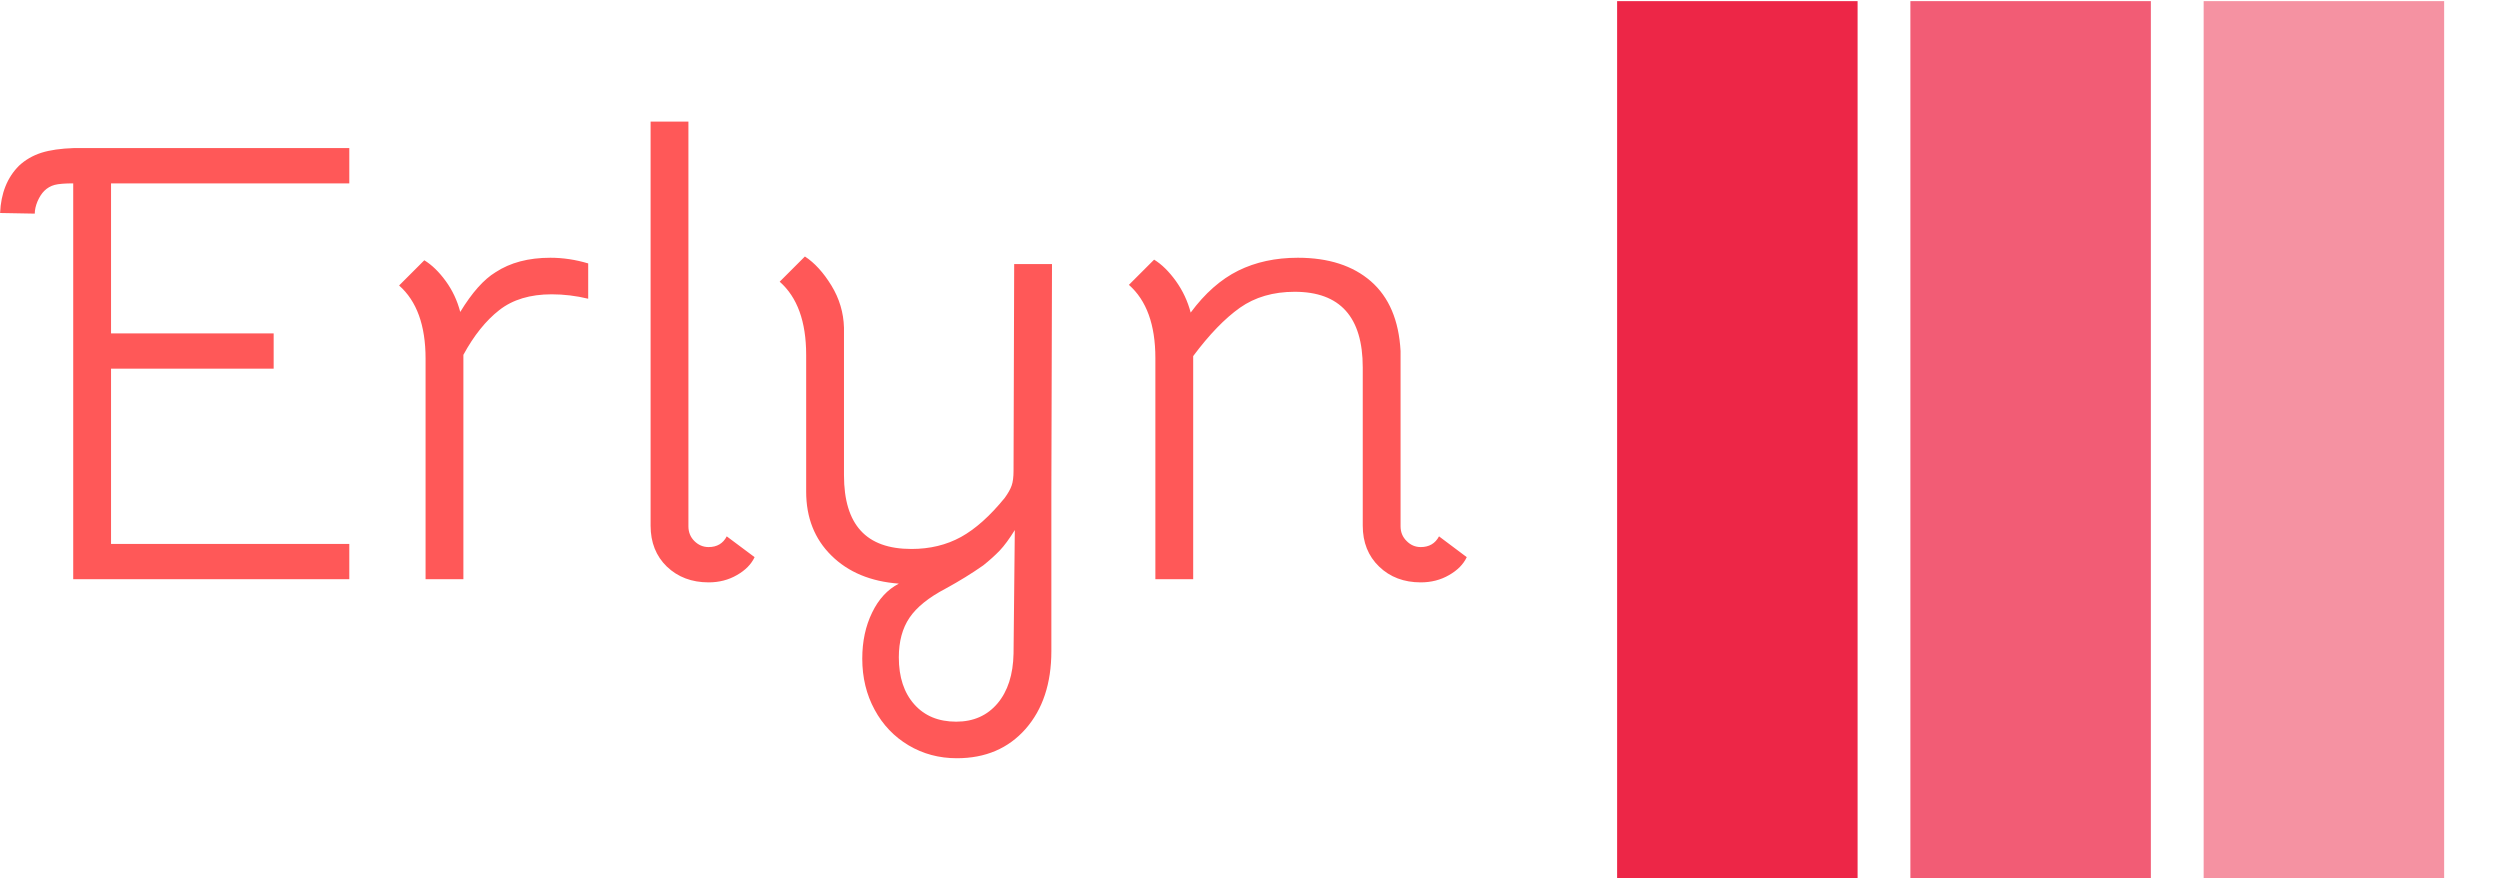
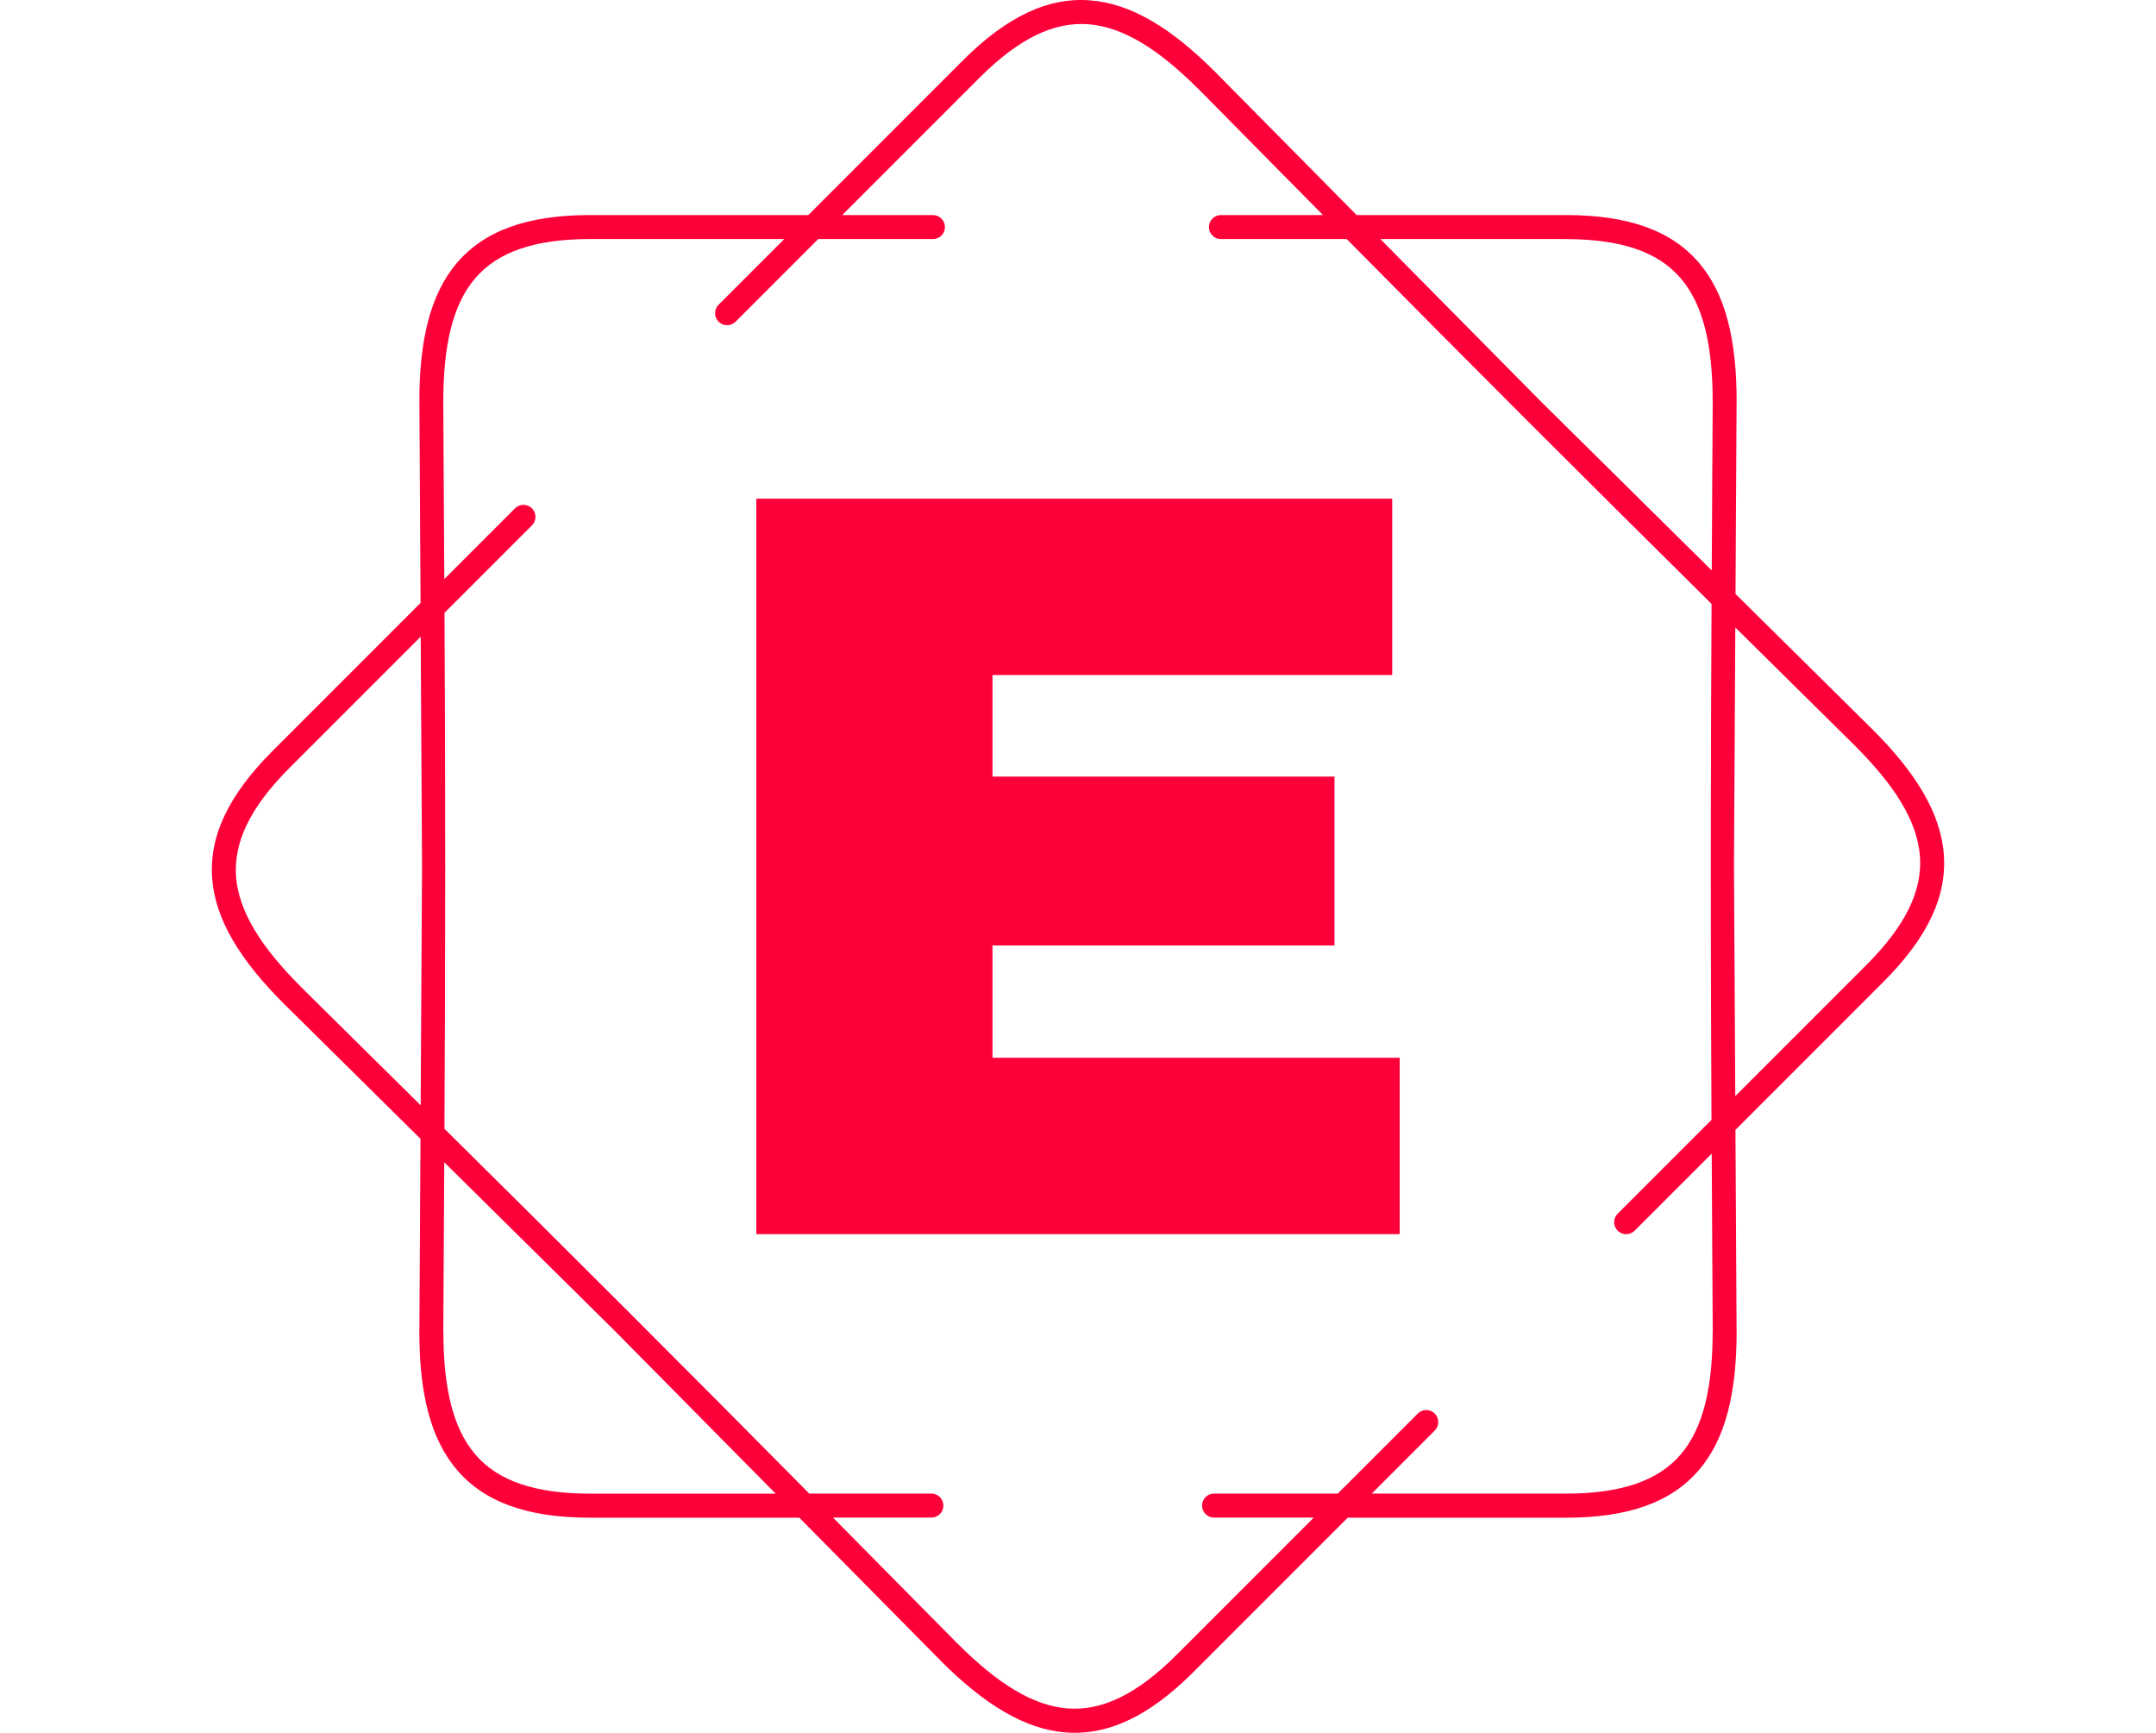
- <svg xmlns="http://www.w3.org/2000/svg" version="1.1" width="2000" height="702" viewBox="0 0 2000 702">
-   <g transform="matrix(1,0,0,1,-1.212121,0.9307287)">
-     <svg viewBox="0 0 396 139" data-background-color="#ffffff" preserveAspectRatio="xMidYMid meet" height="702" width="2000">
-       <g id="tight-bounds" transform="matrix(1,0,0,1,0.24,-0.1842896)">
-         <svg viewBox="0 0 395.52 139.369" height="139.369" width="395.52">
+ <svg xmlns="http://www.w3.org/2000/svg" version="1.1" width="2000" height="1607" viewBox="0 0 2000 1607">
+   <g transform="matrix(1,0,0,1,0,0)">
+     <svg viewBox="0 0 448 360" data-background-color="#0a1627" preserveAspectRatio="xMidYMid meet" height="1607" width="2000">
+       <g id="tight-bounds" transform="matrix(1,0,0,1,0,0)">
+         <svg viewBox="0 0 448 360" height="360" width="448">
          <g>
-             <svg viewBox="0 0 673.294 237.247" height="139.369" width="395.52">
-               <g transform="matrix(1,0,0,1,0,32.7889)">
-                 <svg viewBox="0 0 395.52 171.67" height="171.67" width="395.52">
-                   <g id="textblocktransform">
-                     <svg viewBox="0 0 395.52 171.67" height="171.67" width="395.52" id="textblock">
+             <svg />
+           </g>
+           <g>
+             <svg viewBox="0 0 448 360" height="360" width="448">
+               <g>
+                 <path d="M193.855 44.683c1.378 0 2.494 1.116 2.495 2.494 0 1.378-1.116 2.494-2.495 2.495h-23.846l-17.167 17.167c-0.973 0.973-2.551 0.973-3.53 0-0.973-0.973-0.973-2.551 0-3.529l13.644-13.645h-40.378c-11.518 0-19.151 2.688-23.815 8.113-4.739 5.519-6.66 14.056-6.66 25.63 0 0.069 0 0.137-0.006 0.206l0.212 36.692 14.692-14.692c0.973-0.973 2.551-0.973 3.53 0 0.973 0.973 0.973 2.551 0 3.53l-18.178 18.178c0.206 35.832 0.193 71.358-0.013 107.19 25.486 25.2 50.617 50.312 75.811 75.791h25.38c1.378 0 2.494 1.116 2.495 2.495 0 1.378-1.116 2.494-2.495 2.494h-20.448l25.942 26.241 0.006-0.006c8.188 8.188 15.577 12.859 22.824 13.413 7.146 0.543 14.442-2.956 22.586-11.093l28.555-28.555h-20.722c-1.378 0-2.494-1.116-2.495-2.494 0-1.378 1.116-2.494 2.495-2.495h25.711l16.625-16.625c0.973-0.973 2.551-0.973 3.529 0 0.973 0.973 0.973 2.551 0 3.53l-13.101 13.102h40.377c11.518 0 19.151-2.688 23.815-8.113 4.739-5.519 6.66-14.056 6.66-25.63h0.013l-0.212-36.898-16.014 16.014c-0.973 0.973-2.551 0.973-3.53 0-0.973-0.973-0.973-2.551 0-3.53l19.5-19.5c-0.206-35.832-0.193-71.358 0.013-107.19-25.486-25.2-50.617-50.312-75.811-75.791h-26.147c-1.378 0-2.494-1.116-2.495-2.495 0-1.378 1.116-2.494 2.495-2.494h21.215l-25.824-26.123c-0.044-0.037-0.081-0.075-0.124-0.112-8.188-8.188-15.577-12.859-22.824-13.413-7.146-0.543-14.442 2.956-22.586 11.093l-28.555 28.555h18.858zM122.578 44.683h45.367l32.078-32.078c9.248-9.248 17.81-13.195 26.484-12.534 8.568 0.649 16.956 5.824 25.985 14.854 0.05 0.05 0.094 0.094 0.137 0.143l29.278 29.615h43.508c13.071 0 21.919 3.268 27.594 9.871 5.6 6.517 7.864 16.101 7.864 28.867 0 0.081-0.006 0.156-0.012 0.23l-0.225 39.742 28.43 28.112 0.006-0.006c9.03 9.03 14.206 17.411 14.854 25.985 0.661 8.674-3.293 17.236-12.534 26.484l-30.768 30.768 0.237 41.843h0.012c0 12.765-2.27 22.35-7.864 28.867-5.675 6.604-14.524 9.872-27.594 9.871h-45.366l-32.078 32.078c-9.248 9.248-17.81 13.195-26.484 12.534-8.568-0.649-16.956-5.824-25.985-14.854l0.006-0.006-29.421-29.758h-43.509c-13.071 0-21.919-3.268-27.594-9.872-5.6-6.517-7.864-16.101-7.863-28.866h0.012l0.231-39.972-28.293-27.969c-0.05-0.044-0.1-0.087-0.143-0.137-9.03-9.03-14.206-17.411-14.854-25.985-0.661-8.674 3.293-17.236 12.534-26.484l30.768-30.768-0.237-41.607c-0.006-0.075-0.012-0.156-0.012-0.23 0-12.765 2.27-22.35 7.864-28.867 5.675-6.604 14.524-9.872 27.594-9.871zM87.682 179.997l-0.274-47.724-27.276 27.276c-8.138 8.138-11.636 15.44-11.094 22.587 0.549 7.246 5.226 14.642 13.413 22.823 0.037 0.037 0.081 0.081 0.113 0.125l24.837 24.551 0.281-49.644zM92.303 241.483l-0.2 35.09h0.013c0 11.58 1.921 20.117 6.66 25.63 4.664 5.432 12.297 8.113 23.815 8.113h38.576l-33.55-33.936-35.308-34.903zM325.415 49.672h-38.575l33.549 33.936 35.308 34.902 0.2-34.884c-0.006-0.069-0.006-0.137-0.007-0.205 0-11.58-1.921-20.117-6.66-25.63-4.664-5.432-12.297-8.113-23.815-8.113zM360.599 130.352l-0.281 49.645 0.274 47.724 27.276-27.276c8.138-8.138 11.636-15.44 11.094-22.587-0.549-7.252-5.226-14.642-13.413-22.824l0.006-0.006-24.956-24.669z" fill="#fe0039" fill-rule="nonzero" stroke="none" stroke-width="1" stroke-linecap="butt" stroke-linejoin="miter" stroke-miterlimit="10" stroke-dasharray="" stroke-dashoffset="0" font-family="none" font-weight="none" font-size="none" text-anchor="none" style="mix-blend-mode: normal" data-fill-palette-color="tertiary" />
+               </g>
+               <g transform="matrix(1,0,0,1,143.8223,90)">
+                 <svg viewBox="0 0 160.355 180" height="180" width="160.355">
+                   <g>
+                     <svg viewBox="0 0 160.355 180" height="180" width="160.355">
                      <g>
-                         <svg viewBox="0 0 395.52 171.67" height="171.67" width="395.52">
-                           <g transform="matrix(1,0,0,1,0,0)">
-                             <svg width="395.52" viewBox="1.7 -36.3 116.34 50.5" height="171.67" data-palette-color="#ff5858">
-                               <path d="M7.5-31.4Q6.5-31.4 6.03-31.28 5.55-31.15 5.2-30.8L5.2-30.8Q4.9-30.5 4.67-29.98 4.45-29.45 4.45-29L4.45-29 1.7-29.05Q1.8-31.4 3.2-32.8L3.2-32.8Q3.95-33.5 4.98-33.83 6-34.15 7.55-34.2L7.55-34.2 29.4-34.2 29.4-31.4 10.5-31.4 10.5-19.5 23.4-19.5 23.4-16.7 10.5-16.7 10.5-2.8 29.4-2.8 29.4 0 7.5 0 7.5-31.4ZM45.35-25.5Q46.85-25.5 48.35-25.05L48.35-25.05 48.35-22.25Q46.9-22.6 45.45-22.6L45.45-22.6Q42.9-22.6 41.3-21.35L41.3-21.35Q39.7-20.1 38.45-17.8L38.45-17.8 38.45 0 35.45 0 35.45-17.5Q35.45-21.45 33.35-23.3L33.35-23.3 35.35-25.3Q36.25-24.75 37.05-23.65 37.85-22.55 38.2-21.2L38.2-21.2Q39.6-23.5 41-24.35L41-24.35Q42.75-25.5 45.35-25.5L45.35-25.5ZM56.3-4.2Q56.3-3.5 56.77-3.03 57.25-2.55 57.9-2.55L57.9-2.55Q58.9-2.55 59.34-3.4L59.34-3.4 61.55-1.75Q61.15-0.9 60.15-0.33 59.15 0.25 57.9 0.25L57.9 0.25Q55.9 0.25 54.59-1 53.3-2.25 53.3-4.25L53.3-4.25 53.3-36.3 56.3-36.3 56.3-4.2ZM82.14-25L85.14-25 85.09-6.9 85.09 5.7Q85.09 9.55 83.04 11.88 80.99 14.2 77.59 14.2L77.59 14.2Q75.49 14.2 73.77 13.18 72.04 12.15 71.07 10.35 70.09 8.55 70.09 6.3L70.09 6.3Q70.09 4.25 70.87 2.65 71.64 1.05 72.99 0.35L72.99 0.35Q69.64 0.1 67.64-1.88 65.64-3.85 65.64-6.95L65.64-6.95 65.64-17.8Q65.64-21.75 63.54-23.6L63.54-23.6 65.54-25.6Q66.69-24.85 67.64-23.3 68.59-21.75 68.64-19.95L68.64-19.95 68.64-8.25Q68.64-5.3 69.97-3.85 71.29-2.4 73.99-2.4L73.99-2.4Q76.19-2.4 77.92-3.35 79.64-4.3 81.39-6.45L81.39-6.45Q81.79-7 81.94-7.43 82.09-7.85 82.09-8.6L82.09-8.6 82.14-25ZM82.09 5.9L82.19-3.9Q81.54-2.85 80.99-2.27 80.44-1.7 79.69-1.1L79.69-1.1Q78.34-0.15 76.69 0.75L76.69 0.75Q74.69 1.8 73.84 3.05 72.99 4.3 72.99 6.2L72.99 6.2Q72.99 8.55 74.22 9.93 75.44 11.3 77.54 11.3L77.54 11.3Q79.59 11.3 80.82 9.85 82.04 8.4 82.09 5.9L82.09 5.9ZM115.84-3.4L118.04-1.75Q117.64-0.9 116.64-0.33 115.64 0.25 114.39 0.25L114.39 0.25Q112.39 0.25 111.09-1 109.79-2.25 109.79-4.25L109.79-4.25 109.79-16.8Q109.79-22.8 104.39-22.8L104.39-22.8Q101.84-22.8 100.04-21.53 98.24-20.25 96.34-17.7L96.34-17.7 96.34 0 93.34 0 93.34-17.55Q93.34-21.5 91.24-23.35L91.24-23.35 93.24-25.35Q94.14-24.8 94.97-23.65 95.79-22.5 96.14-21.15L96.14-21.15Q97.84-23.45 99.92-24.48 101.99-25.5 104.64-25.5L104.64-25.5Q108.29-25.5 110.44-23.63 112.59-21.75 112.79-18.1L112.79-18.1 112.79-4.2Q112.79-3.5 113.27-3.03 113.74-2.55 114.39-2.55L114.39-2.55Q115.39-2.55 115.84-3.4L115.84-3.4Z" opacity="1" transform="matrix(1,0,0,1,0,0)" fill="#ff5858" class="wordmark-text-0" data-fill-palette-color="primary" id="text-0" />
+                         <svg viewBox="0 0 160.355 180" height="180" width="160.355">
+                           <g>
+                             <svg viewBox="0 0 160.355 180" height="180" width="160.355">
+                               <g id="textblocktransform">
+                                 <svg viewBox="0 0 160.355 180" height="180" width="160.355" id="textblock">
+                                   <g>
+                                     <svg viewBox="0 0 160.355 180" height="180" width="160.355">
+                                       <g transform="matrix(1,0,0,1,0,0)">
+                                         <svg width="160.355" viewBox="0.7 -37.4 36.1 40.4" height="180" data-palette-color="#fe0039">
+                                           <path d="M3.7 0L3.7-34.4 33.45-34.4 33.45-26.15 14.75-26.15 14.75-21.4 30.75-21.4 30.75-13.5 14.75-13.5 14.75-8.25 33.8-8.25 33.8 0 3.7 0Z" opacity="1" transform="matrix(1,0,0,1,0,0)" fill="#fe0039" class="wordmark-text-0" data-fill-palette-color="primary" id="text-0" />
+                                         </svg>
+                                       </g>
+                                     </svg>
+                                   </g>
+                                 </svg>
+                               </g>
                            </svg>
                          </g>
                        </svg>
                      </g>
                    </svg>
                  </g>
                </svg>
              </g>
-               <g transform="matrix(1,0,0,1,436.0471,0)">
-                 <svg viewBox="0 0 237.247 237.247" height="237.247" width="237.247">
-                   <g data-palette-color="#ed2647">
-                     <rect width="64.848" height="237.247" fill="#ed2647" stroke="transparent" data-fill-palette-color="accent" x="0" fill-opacity="1" />
-                     <rect width="64.848" height="237.247" fill="#ed2647" stroke="transparent" data-fill-palette-color="accent" x="79.082" fill-opacity="0.75" />
-                     <rect width="64.848" height="237.247" fill="#ed2647" stroke="transparent" data-fill-palette-color="accent" x="158.165" fill-opacity="0.5" />
-                   </g>
-                 </svg>
-               </g>
            </svg>
          </g>
          <defs />
        </svg>
-         <rect width="395.52" height="139.369" fill="none" stroke="none" visibility="hidden" />
+         <rect width="448" height="360" fill="none" stroke="none" visibility="hidden" />
      </g>
    </svg>
  </g>
</svg>
